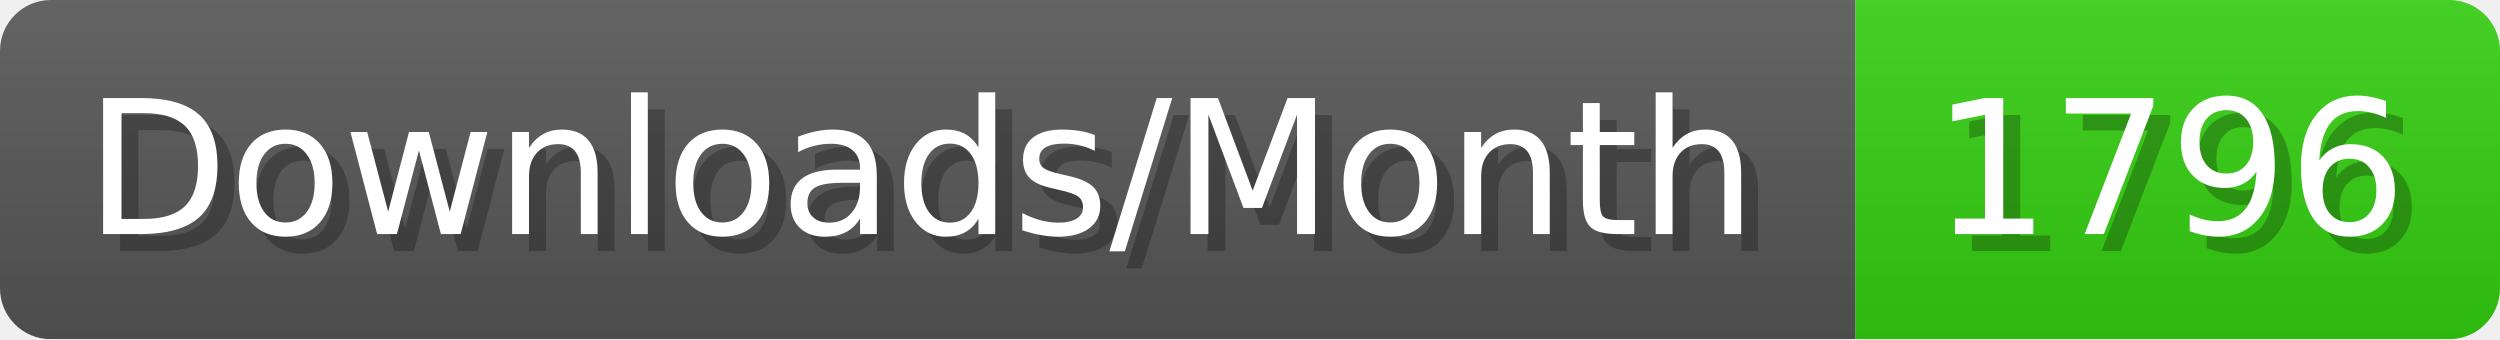
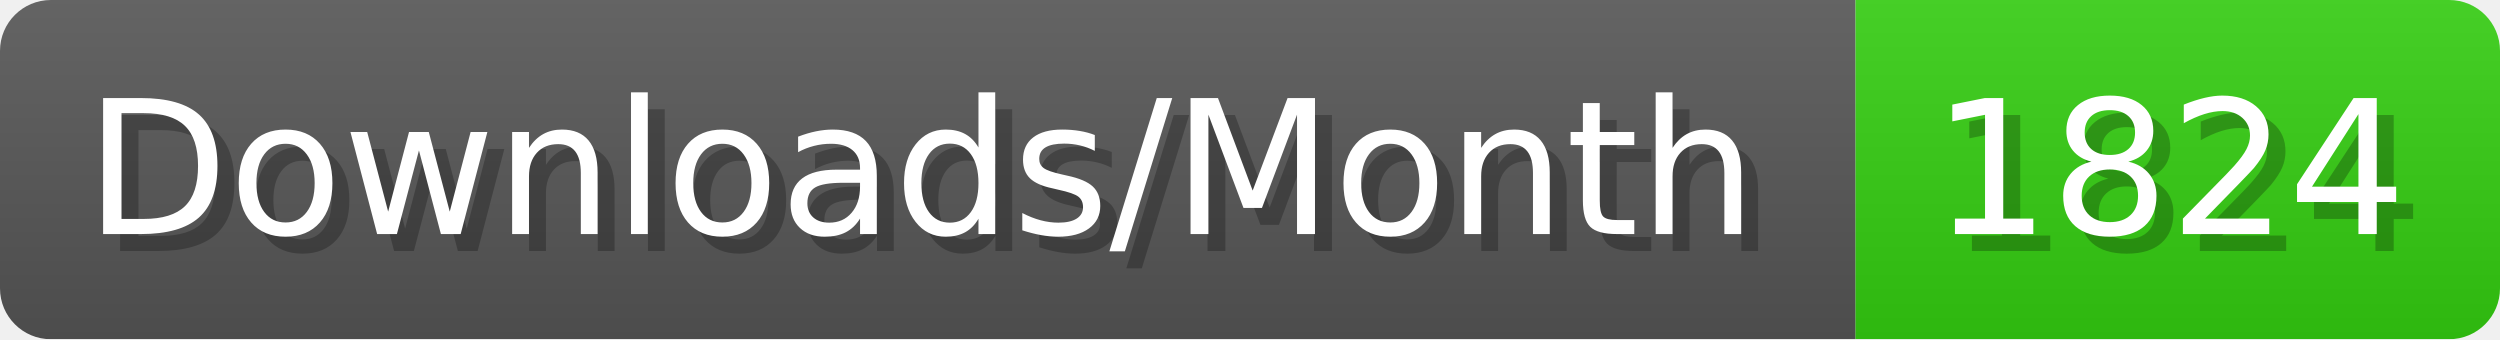
- <svg xmlns="http://www.w3.org/2000/svg" width="147.4" height="20" viewBox="0 0 1474 200" role="img" aria-label="Downloads/Month: 1796">
+ <svg xmlns="http://www.w3.org/2000/svg" width="147.4" height="20" viewBox="0 0 1474 200" role="img" aria-label="Downloads/Month: 1824">
  <linearGradient id="YlXUI" x2="0" y2="100%">
    <stop offset="0" stop-opacity=".1" stop-color="#EEE" />
    <stop offset="1" stop-opacity=".1" />
  </linearGradient>
  <mask id="JHhop">
    <rect width="1474" height="200" rx="30" fill="#FFF" />
  </mask>
  <g mask="url(#JHhop)">
    <rect width="1094" height="200" fill="#555" />
    <rect width="380" height="200" fill="#3C1" x="1094" />
    <rect width="1474" height="200" fill="url(#YlXUI)" />
  </g>
  <g aria-hidden="true" fill="#fff" text-anchor="start" font-family="Verdana,DejaVu Sans,sans-serif" font-size="110">
    <text x="60" y="148" textLength="994" fill="#000" opacity="0.25">Downloads/Month</text>
    <text x="50" y="138" textLength="994">Downloads/Month</text>
-     <text x="1149" y="148" textLength="280" fill="#000" opacity="0.25">1796</text>
-     <text x="1139" y="138" textLength="280">1796</text>
+     <text x="1149" y="148" textLength="280" fill="#000" opacity="0.25">1824</text>
+     <text x="1139" y="138" textLength="280">1824</text>
  </g>
</svg>
